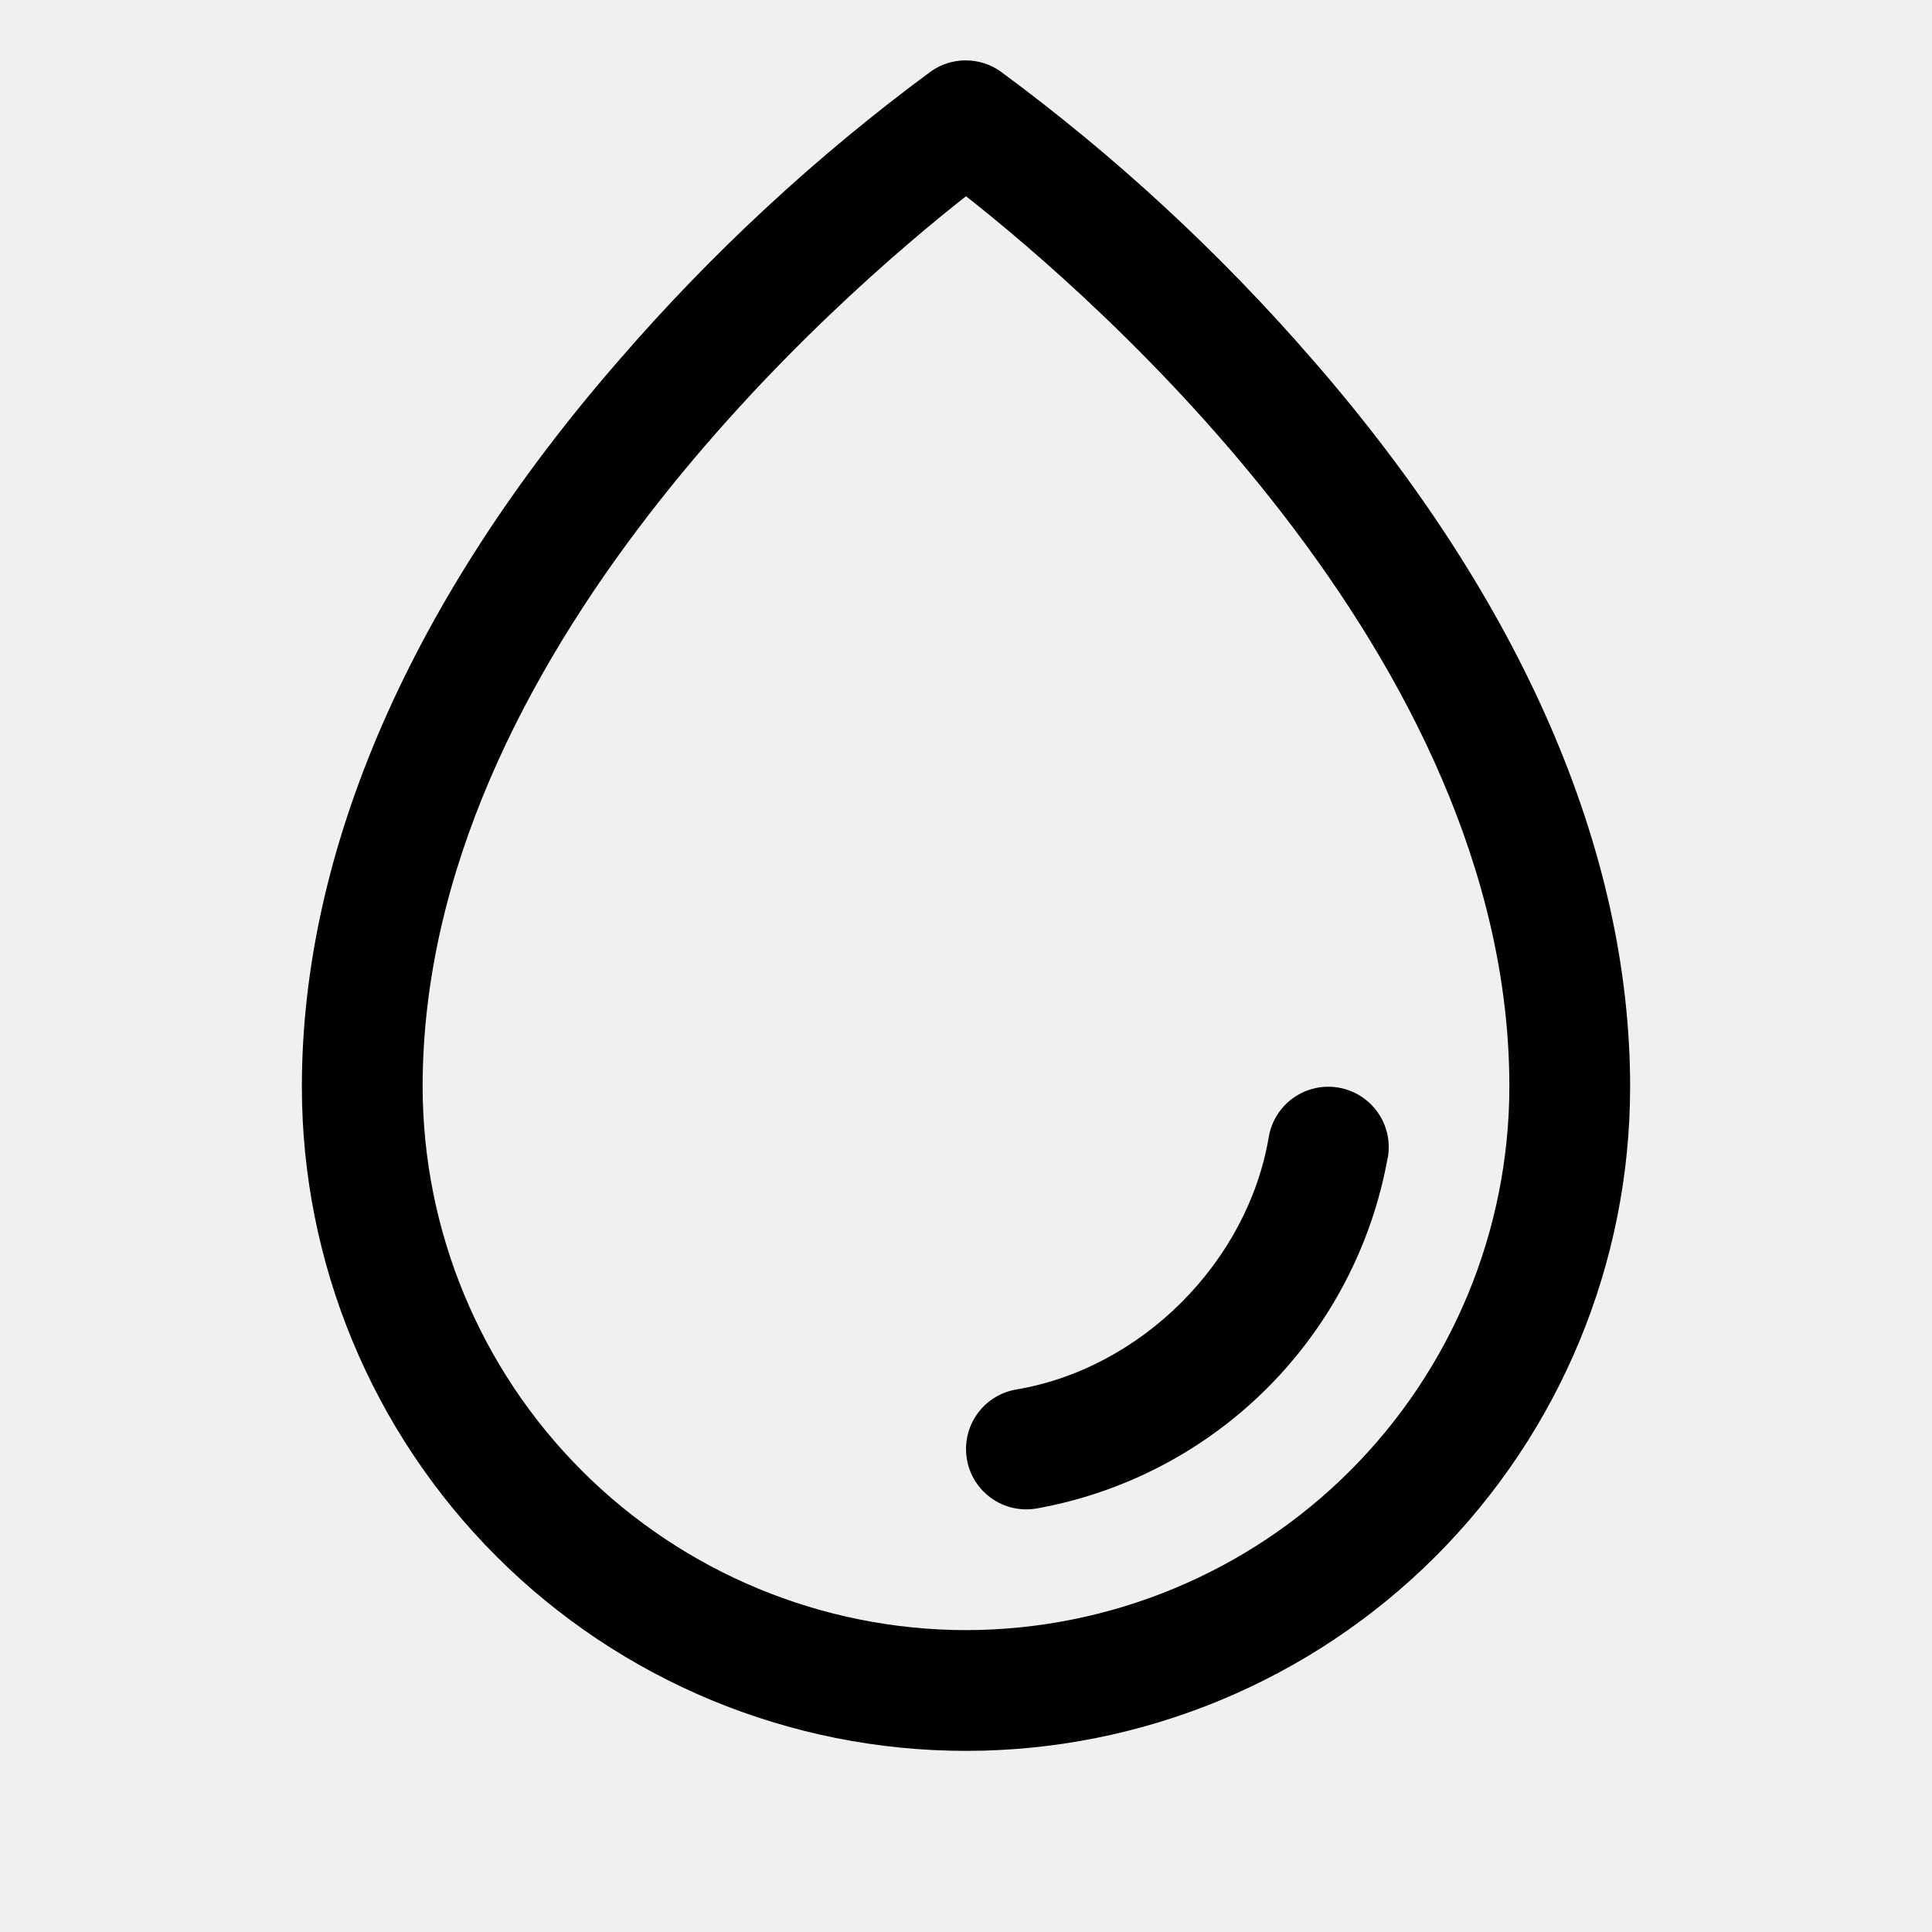
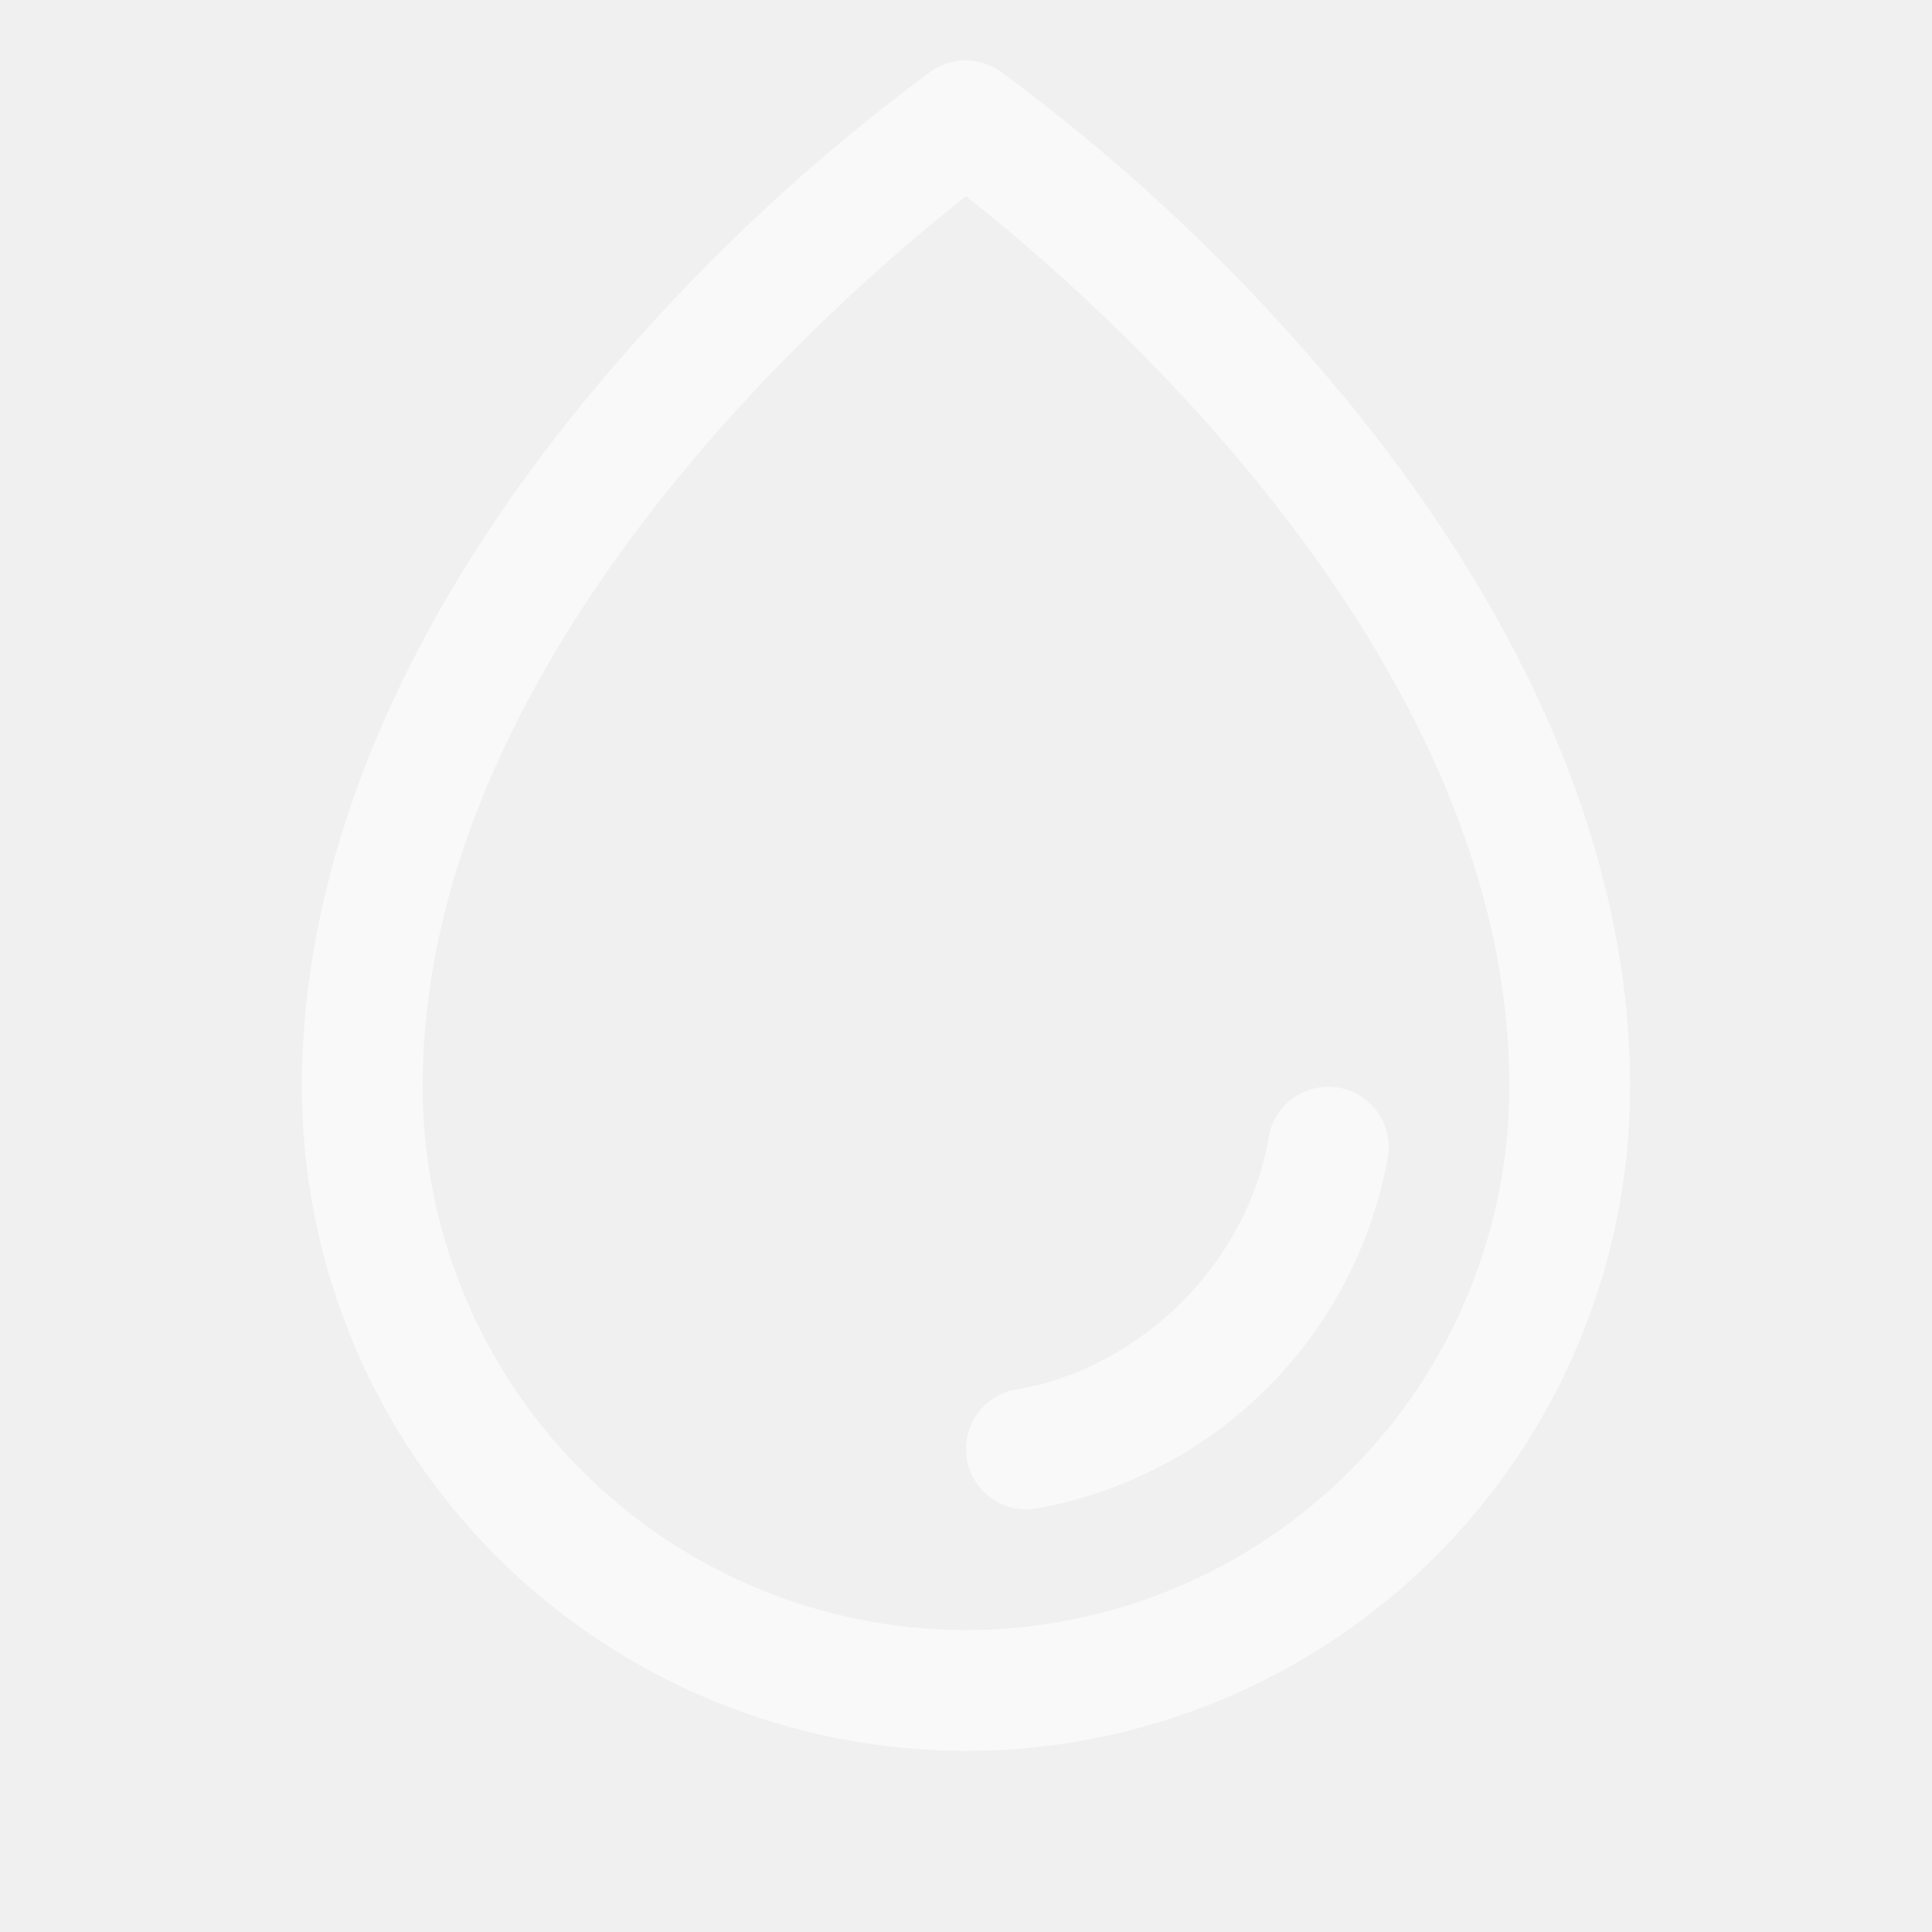
<svg xmlns="http://www.w3.org/2000/svg" width="32" height="32" viewBox="0 0 32 32" fill="none">
-   <path d="M21.75 5.969C20.206 4.186 18.468 2.58 16.569 1.181C16.401 1.063 16.2 1 15.995 1C15.79 1 15.589 1.063 15.421 1.181C13.525 2.58 11.791 4.186 10.25 5.969C6.814 9.915 5 14.075 5 18C5 20.917 6.159 23.715 8.222 25.778C10.285 27.841 13.083 29 16 29C18.917 29 21.715 27.841 23.778 25.778C25.841 23.715 27 20.917 27 18C27 14.075 25.186 9.915 21.75 5.969ZM16 27C13.614 26.997 11.326 26.048 9.639 24.361C7.952 22.674 7.003 20.386 7 18C7 10.846 13.934 4.875 16 3.25C18.066 4.875 25 10.844 25 18C24.997 20.386 24.048 22.674 22.361 24.361C20.674 26.048 18.386 26.997 16 27ZM22.986 19.168C22.727 20.616 22.03 21.95 20.99 22.99C19.949 24.031 18.615 24.727 17.166 24.986C17.111 24.995 17.056 25 17 25C16.749 25 16.508 24.906 16.323 24.736C16.138 24.566 16.024 24.333 16.004 24.083C15.983 23.833 16.057 23.584 16.211 23.386C16.365 23.188 16.588 23.055 16.835 23.014C18.906 22.665 20.664 20.907 21.015 18.832C21.059 18.571 21.206 18.338 21.422 18.184C21.639 18.031 21.907 17.969 22.169 18.014C22.43 18.058 22.663 18.205 22.817 18.421C22.971 18.637 23.032 18.906 22.988 19.168H22.986Z" fill="black" />
+   <path d="M21.75 5.969C20.206 4.186 18.468 2.58 16.569 1.181C16.401 1.063 16.2 1 15.995 1C15.79 1 15.589 1.063 15.421 1.181C13.525 2.58 11.791 4.186 10.25 5.969C6.814 9.915 5 14.075 5 18C5 20.917 6.159 23.715 8.222 25.778C10.285 27.841 13.083 29 16 29C18.917 29 21.715 27.841 23.778 25.778C25.841 23.715 27 20.917 27 18C27 14.075 25.186 9.915 21.75 5.969ZM16 27C13.614 26.997 11.326 26.048 9.639 24.361C7.952 22.674 7.003 20.386 7 18C7 10.846 13.934 4.875 16 3.25C18.066 4.875 25 10.844 25 18C24.997 20.386 24.048 22.674 22.361 24.361C20.674 26.048 18.386 26.997 16 27ZM22.986 19.168C22.727 20.616 22.03 21.95 20.99 22.99C19.949 24.031 18.615 24.727 17.166 24.986C17.111 24.995 17.056 25 17 25C16.749 25 16.508 24.906 16.323 24.736C16.138 24.566 16.024 24.333 16.004 24.083C15.983 23.833 16.057 23.584 16.211 23.386C16.365 23.188 16.588 23.055 16.835 23.014C18.906 22.665 20.664 20.907 21.015 18.832C21.059 18.571 21.206 18.338 21.422 18.184C21.639 18.031 21.907 17.969 22.169 18.014C22.43 18.058 22.663 18.205 22.817 18.421C22.971 18.637 23.032 18.906 22.988 19.168H22.986Z" fill="#ffffff" opacity="0.6" />
</svg>
